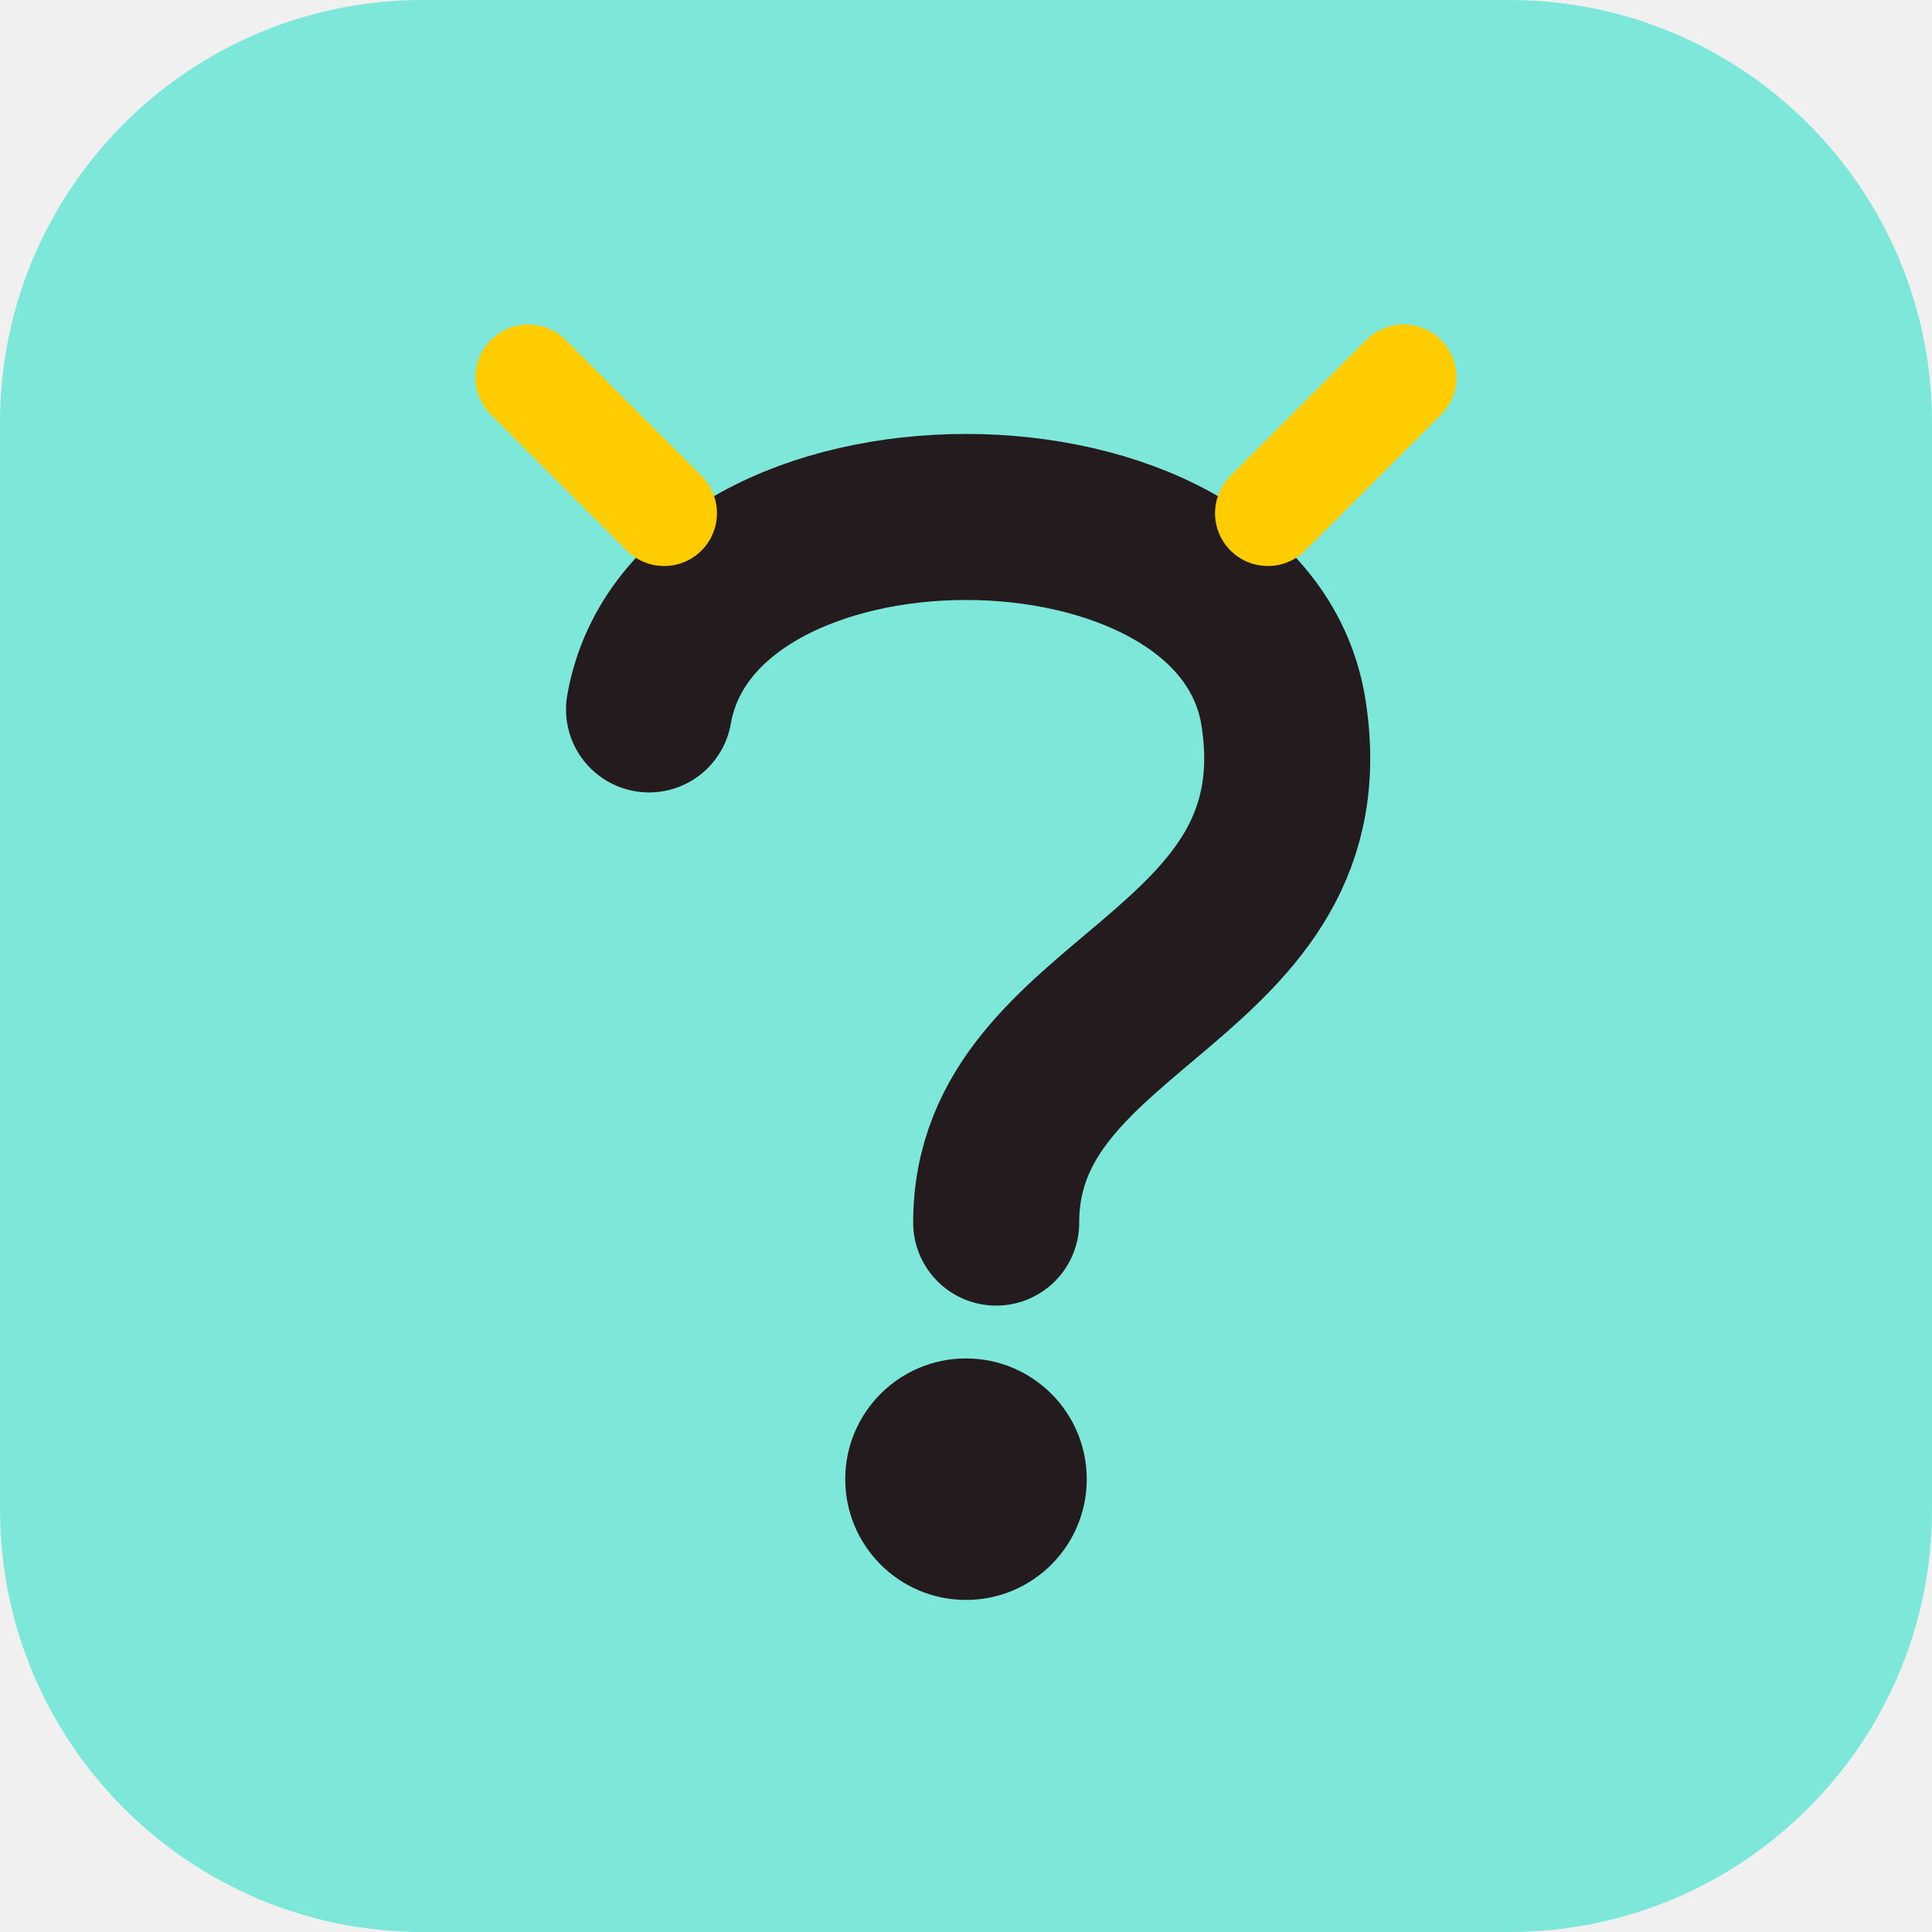
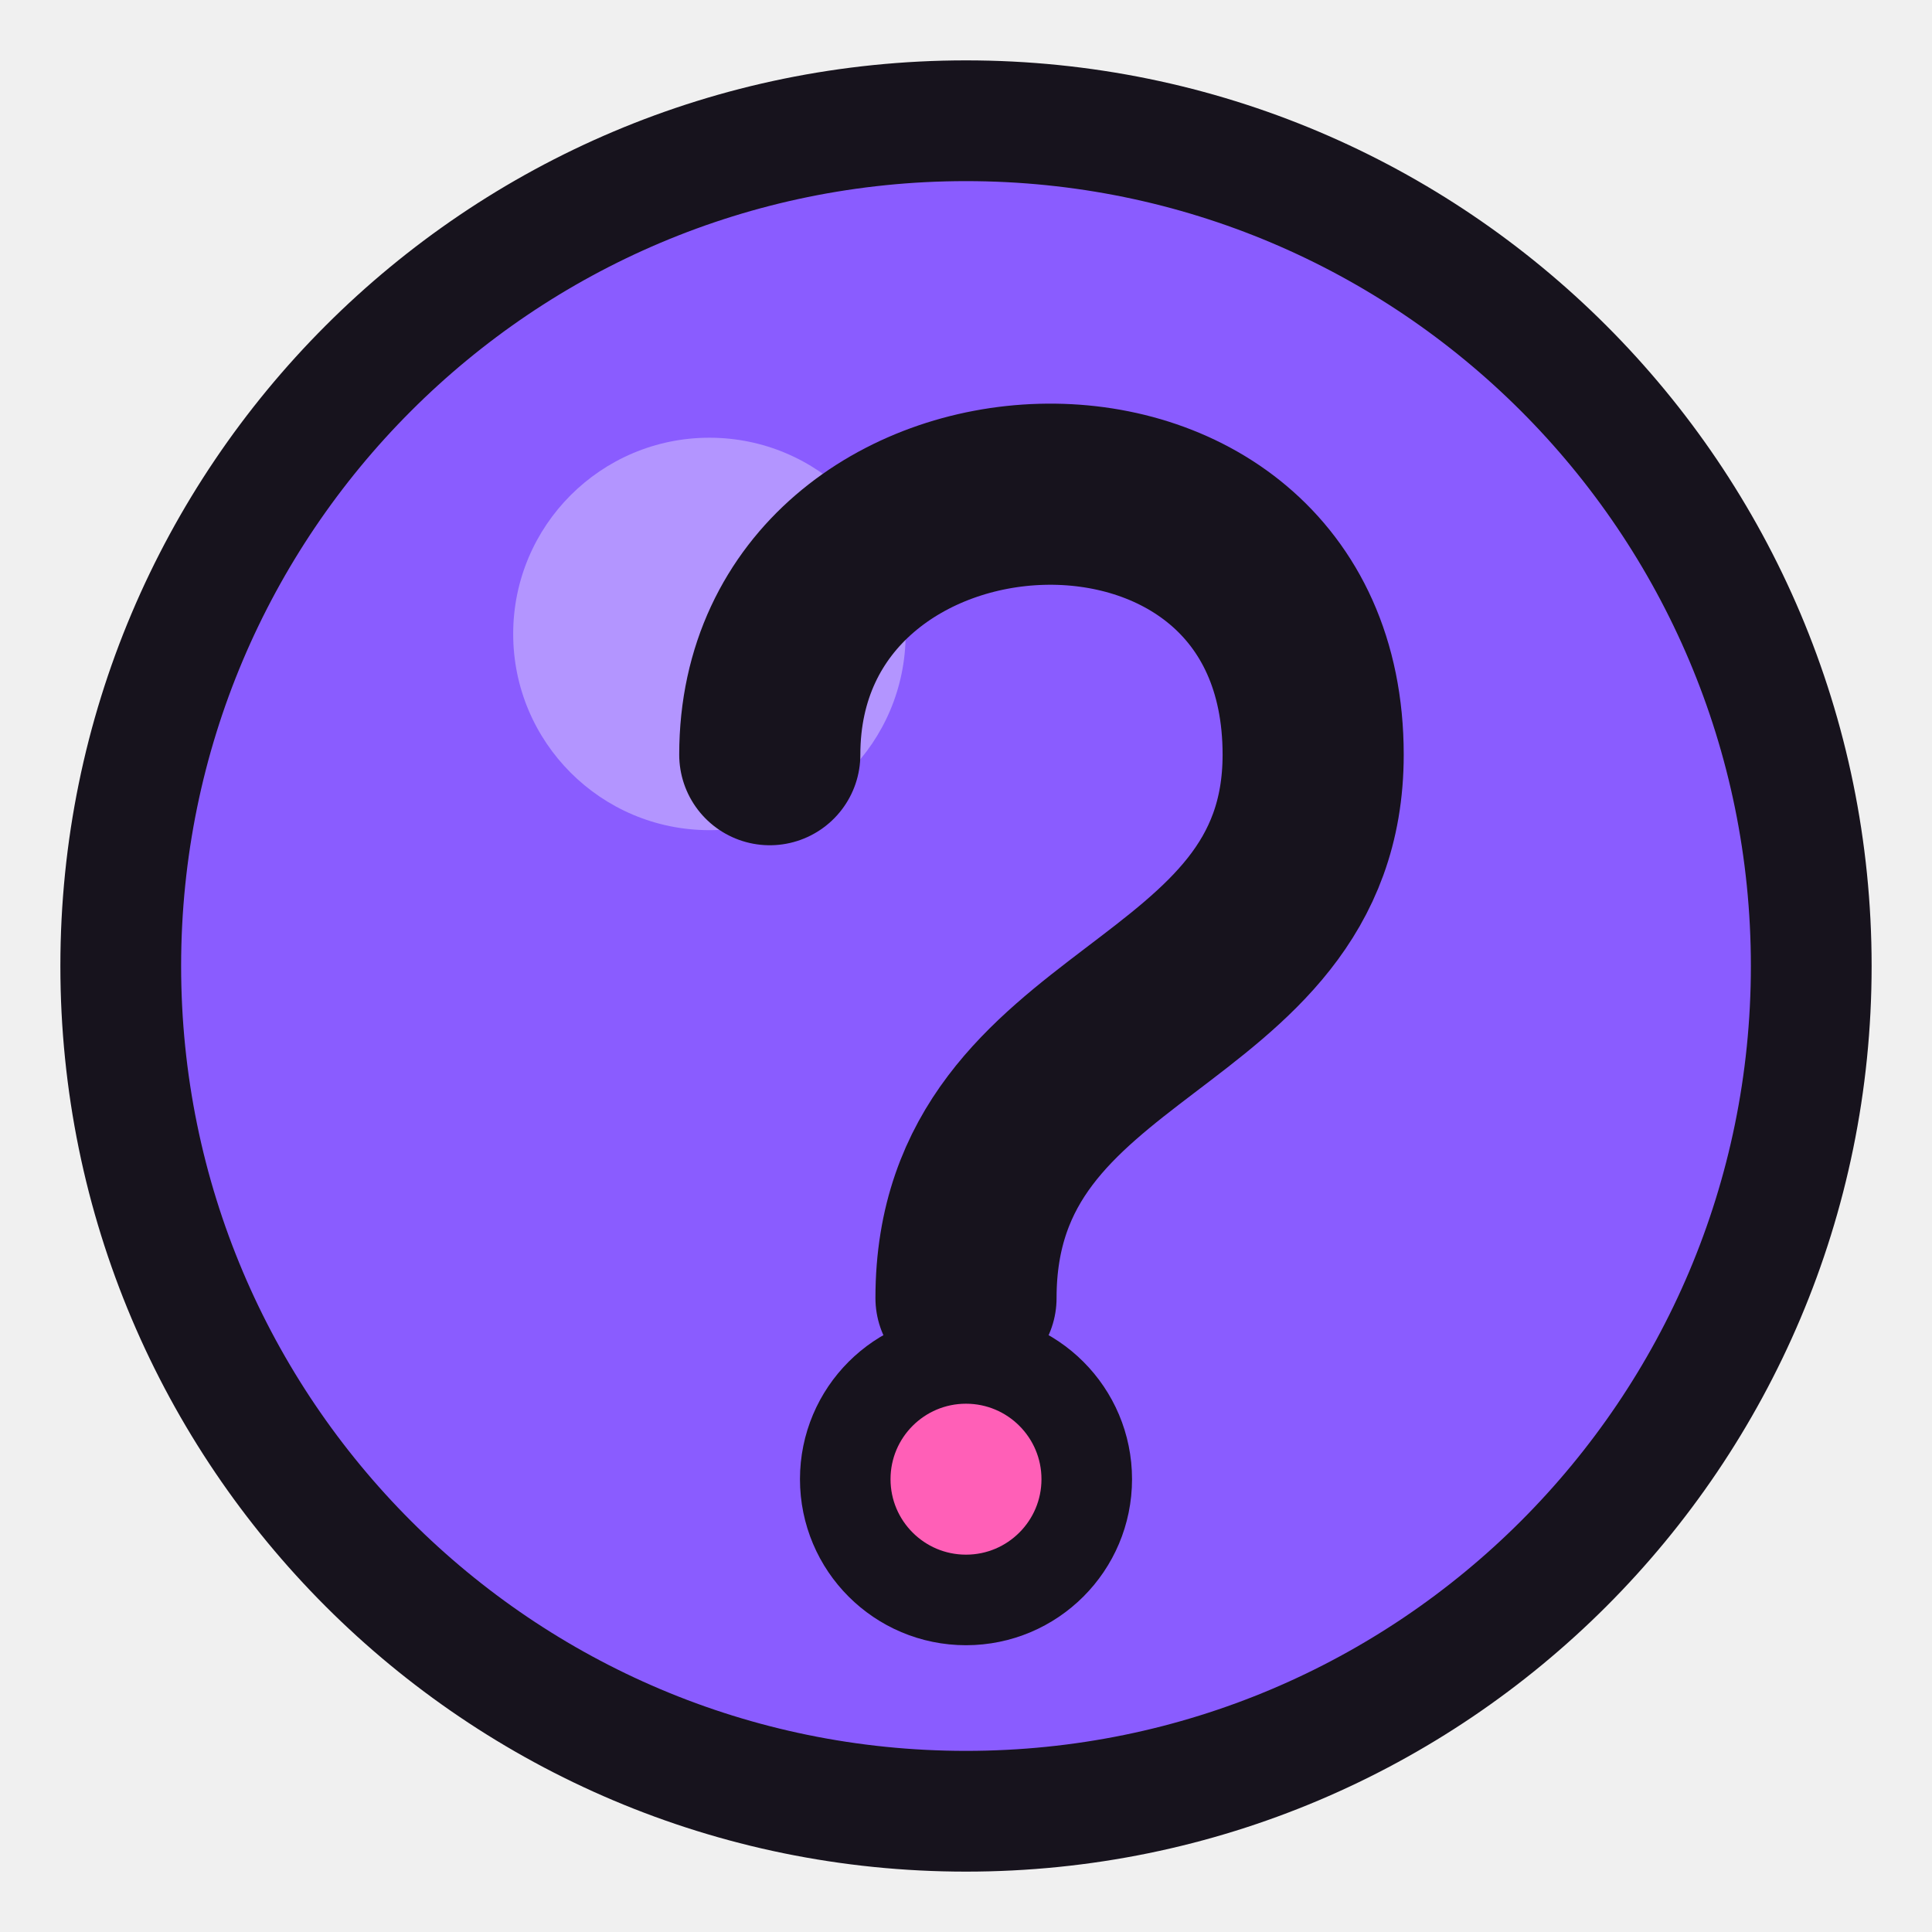
- <svg xmlns="http://www.w3.org/2000/svg" viewBox="0 0 128 128">
-   <rect width="128" height="128" rx="28" fill="#7de8d9" />
-   <path d="M43 47c3-17 39-17 42 0 3 18-19 19-19 34" fill="none" stroke="#231b1d" stroke-width="11" stroke-linecap="round" />
-   <circle cx="64" cy="98" r="8" fill="#231b1d" />
-   <path d="M44 34 35 25M84 34l9-9" stroke="#ffcc00" stroke-width="7" stroke-linecap="round" />
+ <svg xmlns="http://www.w3.org/2000/svg" viewBox="0 0 128 128" role="img" aria-hidden="true">
+   <defs>
+     <filter id="softShadow" x="-20%" y="-20%" width="140%" height="140%">
+       <feDropShadow dx="0" dy="8" stdDeviation="0" flood-color="#000000" flood-opacity=".18" />
+     </filter>
+   </defs>
+   <circle cx="64" cy="64" r="56" fill="#8a5cff" stroke="#17131d" stroke-width="8" />
+   <circle cx="47" cy="42" r="13" fill="#ffffff" opacity=".35" />
+   <path d="M51 50c0-22 36-24 36 0 0 18-23 17-23 36" fill="none" stroke="#17131d" stroke-width="12" stroke-linecap="round" />
+   <circle cx="64" cy="98" r="8" fill="#ff5fb7" stroke="#17131d" stroke-width="6" />
</svg>
